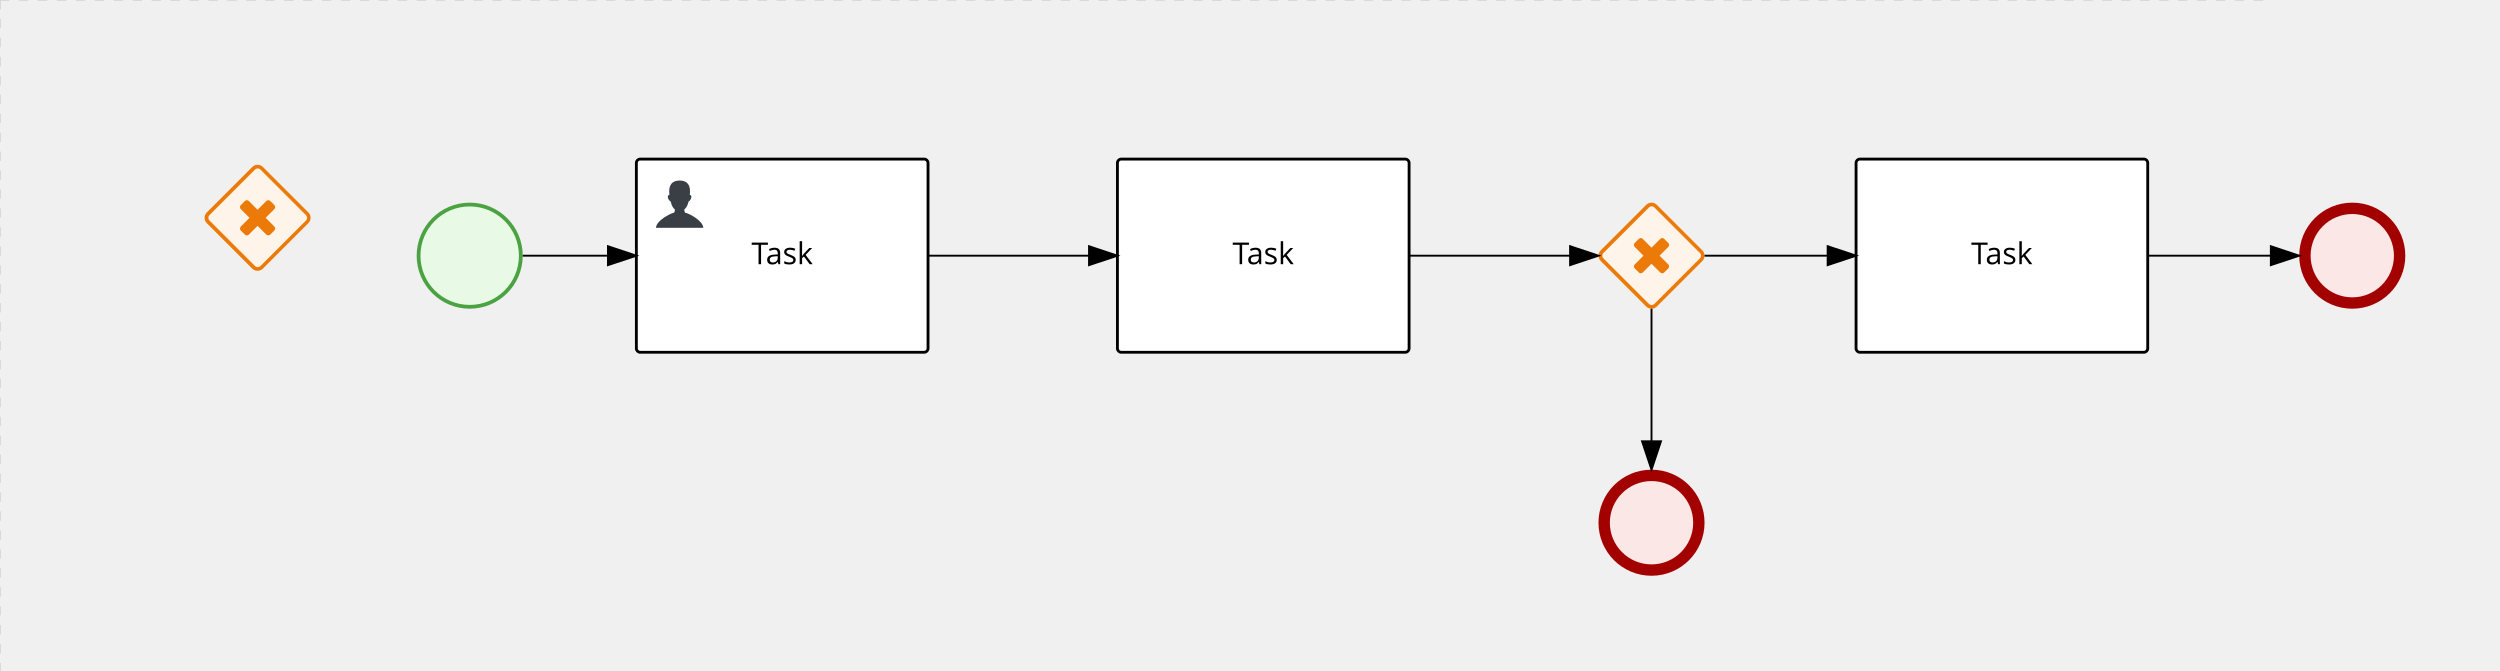
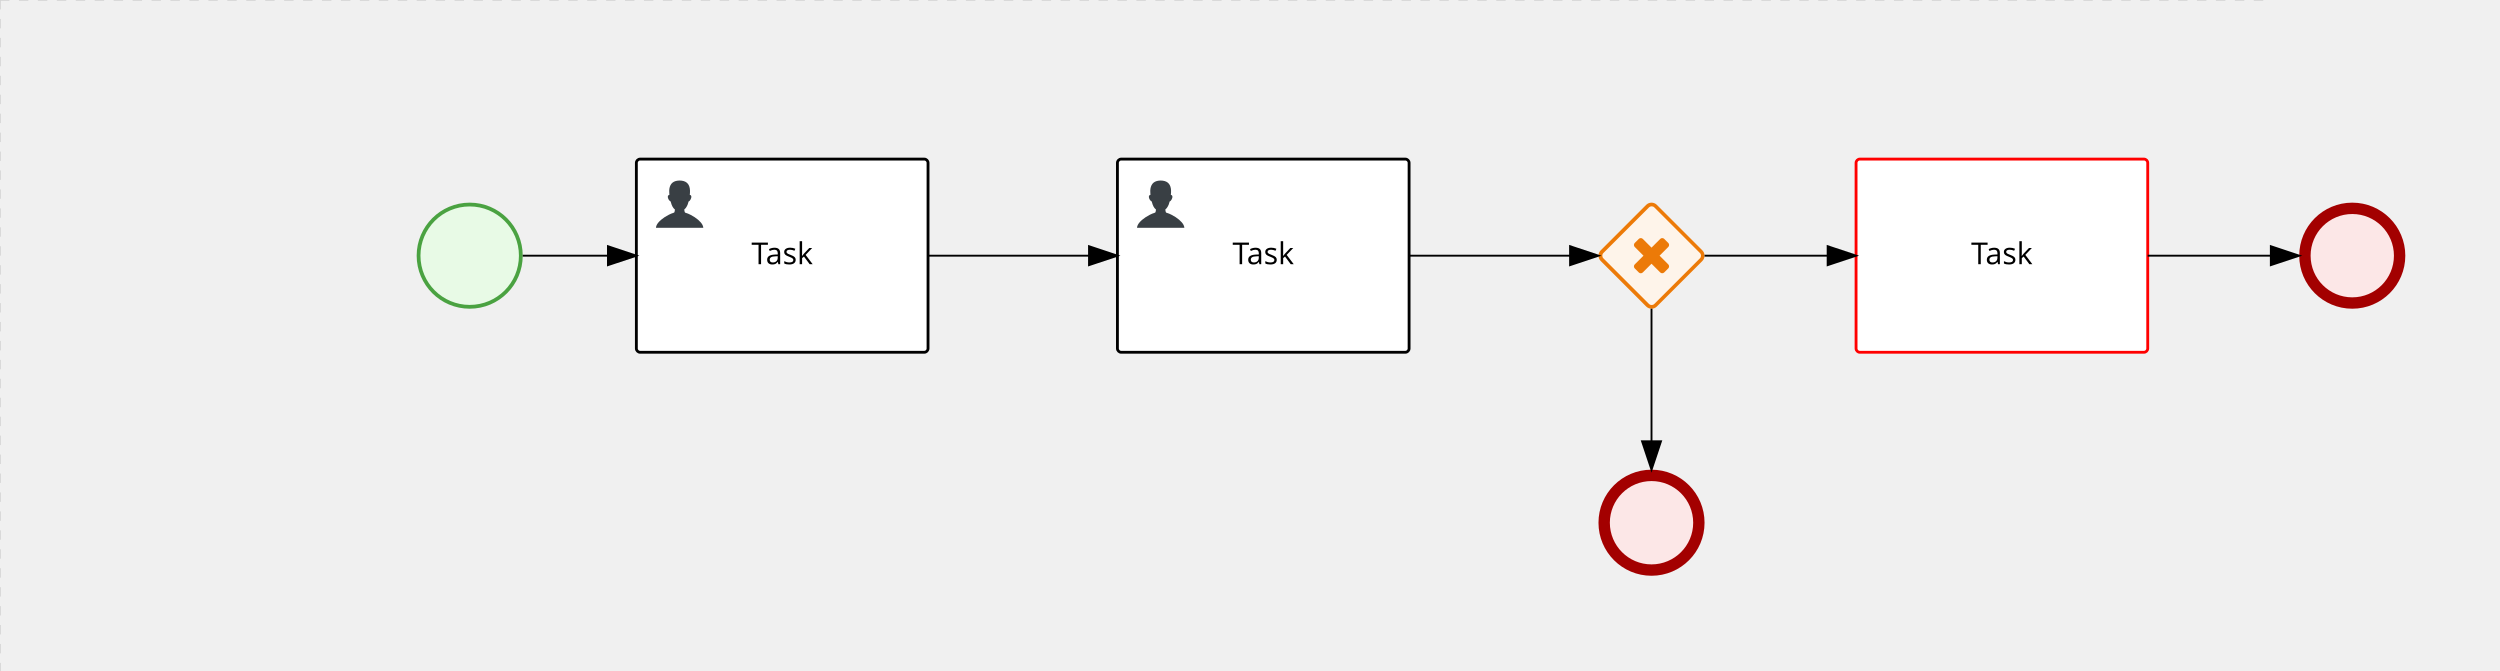
<svg xmlns="http://www.w3.org/2000/svg" version="1.1" width="1320" height="354" viewBox="0 0 1320 354">
  <defs />
  <g transform="matrix(1,0,0,1,0,0)">
    <g>
      <g>
        <g>
          <path fill="none" stroke="#d3d3d3" paint-order="fill stroke markers" d=" M 0 0 L 1200 0" stroke-miterlimit="10" stroke-opacity="0.8" stroke-dasharray="5" />
        </g>
        <g>
          <path fill="none" stroke="#d3d3d3" paint-order="fill stroke markers" d=" M 0 0 L 0 800" stroke-miterlimit="10" stroke-opacity="0.8" stroke-dasharray="5" />
        </g>
      </g>
-       <g id="_3E314311-2A5F-4322-8497-A9A92CA1EC7F" bpmn2nodeid="_3E314311-2A5F-4322-8497-A9A92CA1EC7F" transform="matrix(1,0,0,1,220,107)">
-         <g>
-           <path fill="none" stroke="none" />
-         </g>
-         <g transform="matrix(0.125,0,0,0.125,0,0)">
-           <g transform="matrix(1,0,0,1,0,0)">
-             <path fill="#e8fae6" stroke="none" id="_3E314311-2A5F-4322-8497-A9A92CA1EC7F?shapeType=BACKGROUND" paint-order="stroke fill markers" d=" M 0 0 M 444 224 C 444 263.9 434.2 300.8 414.4 334.5 C 394.7 368.2 368 394.9 334.4 414.5 C 300.8 434.1 263.9 444 224 444 C 184.1 444 147.2 434.2 113.5 414.4 C 79.8 394.7 53.1 368 33.5 334.4 C 13.9 300.8 4 263.9 4 224 C 4 184.1 13.8 147.2 33.6 113.5 C 53.4 79.8 80.1 53.1 113.6 33.5 C 147.1 13.9 184.1 4 224 4 C 263.9 4 300.8 13.8 334.5 33.6 C 368.2 53.4 394.9 80.1 414.5 113.6 C 434.1 147.1 444 184.1 444 224 Z" />
-           </g>
-           <g>
-             <g transform="matrix(1,0,0,1,0,0)">
-               <g transform="matrix(1,0,0,1,0,0)">
-                 <path fill="rgb(74,162,65)" stroke="none" id="_3E314311-2A5F-4322-8497-A9A92CA1EC7F?shapeType=BORDER&amp;renderType=FILL" paint-order="stroke fill markers" d=" M 0 0 M 224 0 C 100.3 0 0 100.3 0 224 C 0 347.7 100.3 448 224 448 C 347.7 448 448 347.7 448 224 C 448 100.3 347.7 0 224 0 Z M 0 0 M 224 432 C 109.1 432 16 338.9 16 224 C 16 109.1 109.1 16 224 16 C 338.9 16 432 109.1 432 224 C 432 338.9 338.9 432 224 432 Z" />
-               </g>
-             </g>
-           </g>
-         </g>
-         <g transform="matrix(1,0,0,1,28,61)" />
-       </g>
-       <g transform="matrix(1,0,0,1,220,107)" />
-       <g id="_D593C2EF-5B0E-4FA4-AF40-AAE9DB4D8633" bpmn2nodeid="_D593C2EF-5B0E-4FA4-AF40-AAE9DB4D8633" transform="matrix(1,0,0,1,590,84)">
-         <g>
-           <path fill="none" stroke="none" />
-         </g>
-         <g transform="matrix(1,0,0,1,0,0)">
-           <path fill="#ffffff" stroke="none" id="_D593C2EF-5B0E-4FA4-AF40-AAE9DB4D8633?shapeType=BACKGROUND" paint-order="stroke fill markers" d=" M 2 0 L 152 0 L 152 0 A 2 2 0 0 1 154 2 L 154 100 L 154 100 A 2 2 0 0 1 152 102 L 2 102 L 2 102 A 2 2 0 0 1 0 100 L 0 2 L 0 2 A 2 2 0 0 1 2 0 Z" />
-         </g>
-         <g transform="matrix(1,0,0,1,0,0)">
-           <path fill="none" stroke="rgb(0,0,0)" id="_D593C2EF-5B0E-4FA4-AF40-AAE9DB4D8633?shapeType=BORDER&amp;renderType=STROKE" paint-order="fill stroke markers" d=" M 2 0 L 152 0 L 152 0 A 2 2 0 0 1 154 2 L 154 100 L 154 100 A 2 2 0 0 1 152 102 L 2 102 L 2 102 A 2 2 0 0 1 0 100 L 0 2 L 0 2 A 2 2 0 0 1 2 0 Z" stroke-miterlimit="10" stroke-width="1.5" stroke-dasharray="" />
+       <g id="_1D8ACA8D-3ECF-4255-B807-F2120E73129B" bpmn2nodeid="_1D8ACA8D-3ECF-4255-B807-F2120E73129B" transform="matrix(1,0,0,1,980,84)">
+         <g>
+           <path fill="none" stroke="none" />
+         </g>
+         <g transform="matrix(1,0,0,1,0,0)">
+           <path fill="#ffffff" stroke="none" id="_1D8ACA8D-3ECF-4255-B807-F2120E73129B?shapeType=BACKGROUND" paint-order="stroke fill markers" d=" M 2 0 L 152 0 L 152 0 A 2 2 0 0 1 154 2 L 154 100 L 154 100 A 2 2 0 0 1 152 102 L 2 102 L 2 102 A 2 2 0 0 1 0 100 L 0 2 L 0 2 A 2 2 0 0 1 2 0 Z" />
+         </g>
+         <g transform="matrix(1,0,0,1,0,0)">
+           <path fill="none" stroke="rgb(255,0,0)" id="_1D8ACA8D-3ECF-4255-B807-F2120E73129B?shapeType=BORDER&amp;renderType=STROKE" paint-order="fill stroke markers" d=" M 2 0 L 152 0 L 152 0 A 2 2 0 0 1 154 2 L 154 100 L 154 100 A 2 2 0 0 1 152 102 L 2 102 L 2 102 A 2 2 0 0 1 0 100 L 0 2 L 0 2 A 2 2 0 0 1 2 0 Z" stroke-miterlimit="10" stroke-width="1.5" stroke-dasharray="" />
        </g>
        <g transform="matrix(1,0,0,1,60.75,43.5)">
          <text fill="#000000" stroke="none" font-family="Open Sans" font-size="12pt" font-style="normal" font-weight="normal" text-decoration="normal" x="16.25" y="12" text-anchor="middle" dominant-baseline="alphabetic">Task</text>
        </g>
      </g>
-       <g transform="matrix(1,0,0,1,590,84)" />
-       <g id="_1D8ACA8D-3ECF-4255-B807-F2120E73129B" bpmn2nodeid="_1D8ACA8D-3ECF-4255-B807-F2120E73129B" transform="matrix(1,0,0,1,980,84)">
-         <g>
-           <path fill="none" stroke="none" />
-         </g>
-         <g transform="matrix(1,0,0,1,0,0)">
-           <path fill="#ffffff" stroke="none" id="_1D8ACA8D-3ECF-4255-B807-F2120E73129B?shapeType=BACKGROUND" paint-order="stroke fill markers" d=" M 2 0 L 152 0 L 152 0 A 2 2 0 0 1 154 2 L 154 100 L 154 100 A 2 2 0 0 1 152 102 L 2 102 L 2 102 A 2 2 0 0 1 0 100 L 0 2 L 0 2 A 2 2 0 0 1 2 0 Z" />
-         </g>
-         <g transform="matrix(1,0,0,1,0,0)">
-           <path fill="none" stroke="rgb(0,0,0)" id="_1D8ACA8D-3ECF-4255-B807-F2120E73129B?shapeType=BORDER&amp;renderType=STROKE" paint-order="fill stroke markers" d=" M 2 0 L 152 0 L 152 0 A 2 2 0 0 1 154 2 L 154 100 L 154 100 A 2 2 0 0 1 152 102 L 2 102 L 2 102 A 2 2 0 0 1 0 100 L 0 2 L 0 2 A 2 2 0 0 1 2 0 Z" stroke-miterlimit="10" stroke-width="1.5" stroke-dasharray="" />
+       <g id="_E145A10C-6356-4A25-845B-1C95DB2387DD" bpmn2nodeid="_E145A10C-6356-4A25-845B-1C95DB2387DD" transform="matrix(1,0,0,1,844,248)">
+         <g>
+           <path fill="none" stroke="none" />
+         </g>
+         <g transform="matrix(0.125,0,0,0.125,0,0)">
+           <g transform="matrix(1,0,0,1,0,0)">
+             <path fill="#fce7e7" stroke="none" id="_E145A10C-6356-4A25-845B-1C95DB2387DD?shapeType=BACKGROUND" paint-order="stroke fill markers" d=" M 0 0 M 444 224 C 444 263.9 434.2 300.8 414.4 334.5 C 394.7 368.2 368 394.9 334.4 414.5 C 300.8 434.1 263.9 444 224 444 C 184.1 444 147.2 434.2 113.5 414.4 C 79.8 394.7 53.1 368 33.5 334.4 C 13.9 300.8 4 263.9 4 224 C 4 184.1 13.8 147.2 33.6 113.5 C 53.4 79.8 80.1 53.1 113.6 33.5 C 147.1 13.9 184.1 4 224 4 C 263.9 4 300.8 13.8 334.5 33.6 C 368.2 53.4 394.9 80.1 414.5 113.6 C 434.1 147.1 444 184.1 444 224 Z" />
+           </g>
+           <g>
+             <g transform="matrix(1,0,0,1,0,0)">
+               <g transform="matrix(1,0,0,1,0,0)">
+                 <path fill="#a30000" stroke="none" id="_E145A10C-6356-4A25-845B-1C95DB2387DD?shapeType=BORDER&amp;renderType=FILL" paint-order="stroke fill markers" d=" M 0 0 M 224 0 C 100.3 0 0 100.3 0 224 C 0 347.7 100.3 448 224 448 C 347.7 448 448 347.7 448 224 C 448 100.3 347.7 0 224 0 Z M 0 0 M 224 400 C 126.8 400 48 321.2 48 224 C 48 126.8 126.8 48 224 48 C 321.2 48 400 126.8 400 224 C 400 321.2 321.2 400 224 400 Z" />
+               </g>
+             </g>
+           </g>
+         </g>
+         <g transform="matrix(1,0,0,1,28,61)" />
+       </g>
+       <g id="_3E314311-2A5F-4322-8497-A9A92CA1EC7F" bpmn2nodeid="_3E314311-2A5F-4322-8497-A9A92CA1EC7F" transform="matrix(1,0,0,1,220,107)">
+         <g>
+           <path fill="none" stroke="none" />
+         </g>
+         <g transform="matrix(0.125,0,0,0.125,0,0)">
+           <g transform="matrix(1,0,0,1,0,0)">
+             <path fill="#e8fae6" stroke="none" id="_3E314311-2A5F-4322-8497-A9A92CA1EC7F?shapeType=BACKGROUND" paint-order="stroke fill markers" d=" M 0 0 M 444 224 C 444 263.9 434.2 300.8 414.4 334.5 C 394.7 368.2 368 394.9 334.4 414.5 C 300.8 434.1 263.9 444 224 444 C 184.1 444 147.2 434.2 113.5 414.4 C 79.8 394.7 53.1 368 33.5 334.4 C 13.9 300.8 4 263.9 4 224 C 4 184.1 13.8 147.2 33.6 113.5 C 53.4 79.8 80.1 53.1 113.6 33.5 C 147.1 13.9 184.1 4 224 4 C 263.9 4 300.8 13.8 334.5 33.6 C 368.2 53.4 394.9 80.1 414.5 113.6 C 434.1 147.1 444 184.1 444 224 Z" />
+           </g>
+           <g>
+             <g transform="matrix(1,0,0,1,0,0)">
+               <g transform="matrix(1,0,0,1,0,0)">
+                 <path fill="#4aa241" stroke="none" id="_3E314311-2A5F-4322-8497-A9A92CA1EC7F?shapeType=BORDER&amp;renderType=FILL" paint-order="stroke fill markers" d=" M 0 0 M 224 0 C 100.3 0 0 100.3 0 224 C 0 347.7 100.3 448 224 448 C 347.7 448 448 347.7 448 224 C 448 100.3 347.7 0 224 0 Z M 0 0 M 224 432 C 109.1 432 16 338.9 16 224 C 16 109.1 109.1 16 224 16 C 338.9 16 432 109.1 432 224 C 432 338.9 338.9 432 224 432 Z" />
+               </g>
+             </g>
+           </g>
+         </g>
+         <g transform="matrix(1,0,0,1,28,61)" />
+       </g>
+       <g id="_675F5E19-7CC7-4B74-89AA-B60BB24FAC4D" bpmn2nodeid="_675F5E19-7CC7-4B74-89AA-B60BB24FAC4D" transform="matrix(1,0,0,1,1214,107)">
+         <g>
+           <path fill="none" stroke="none" />
+         </g>
+         <g transform="matrix(0.125,0,0,0.125,0,0)">
+           <g transform="matrix(1,0,0,1,0,0)">
+             <path fill="#fce7e7" stroke="none" id="_675F5E19-7CC7-4B74-89AA-B60BB24FAC4D?shapeType=BACKGROUND" paint-order="stroke fill markers" d=" M 0 0 M 444 224 C 444 263.9 434.2 300.8 414.4 334.5 C 394.7 368.2 368 394.9 334.4 414.5 C 300.8 434.1 263.9 444 224 444 C 184.1 444 147.2 434.2 113.5 414.4 C 79.8 394.7 53.1 368 33.5 334.4 C 13.9 300.8 4 263.9 4 224 C 4 184.1 13.8 147.2 33.6 113.5 C 53.4 79.8 80.1 53.1 113.6 33.5 C 147.1 13.9 184.1 4 224 4 C 263.9 4 300.8 13.8 334.5 33.6 C 368.2 53.4 394.9 80.1 414.5 113.6 C 434.1 147.1 444 184.1 444 224 Z" />
+           </g>
+           <g>
+             <g transform="matrix(1,0,0,1,0,0)">
+               <g transform="matrix(1,0,0,1,0,0)">
+                 <path fill="#a30000" stroke="none" id="_675F5E19-7CC7-4B74-89AA-B60BB24FAC4D?shapeType=BORDER&amp;renderType=FILL" paint-order="stroke fill markers" d=" M 0 0 M 224 0 C 100.3 0 0 100.3 0 224 C 0 347.7 100.3 448 224 448 C 347.7 448 448 347.7 448 224 C 448 100.3 347.7 0 224 0 Z M 0 0 M 224 400 C 126.8 400 48 321.2 48 224 C 48 126.8 126.8 48 224 48 C 321.2 48 400 126.8 400 224 C 400 321.2 321.2 400 224 400 Z" />
+               </g>
+             </g>
+           </g>
+         </g>
+         <g transform="matrix(1,0,0,1,28,61)" />
+       </g>
+       <g id="_EE5ED0E0-58F2-41F2-A591-5C6BAFEECC30" bpmn2nodeid="_EE5ED0E0-58F2-41F2-A591-5C6BAFEECC30" transform="matrix(1,0,0,1,844,107)">
+         <g>
+           <path fill="none" stroke="none" />
+         </g>
+         <g transform="matrix(0.125,0,0,0.125,0,0)">
+           <g transform="matrix(1,0,0,1,0,0)">
+             <path fill="#fef4ea" stroke="none" id="_EE5ED0E0-58F2-41F2-A591-5C6BAFEECC30?shapeType=BACKGROUND" paint-order="stroke fill markers" d=" M 0 0 M 224.4 4.3 C 216.4 4.3 208.4 7.3 202.3 13.4 L 13.5 202.2 C 1.3 214.4 1.3 234.2 13.5 246.4 L 202.2 435.1 C 208.3 441.2 216.4 444.2 224.3 444.2 C 232.2 444.2 240.3 441.2 246.4 435.1 L 435.1 246.4 C 447.3 234.2 447.3 214.4 435.1 202.2 L 246.5 13.4 C 240.4 7.3 232.4 4.3 224.4 4.3 L 224.4 4.3 Z" />
+           </g>
+           <g>
+             <g transform="matrix(1,0,0,1,0,0)">
+               <g transform="matrix(1,0,0,1,0,0)">
+                 <path fill="#ec7a08" stroke="none" id="_EE5ED0E0-58F2-41F2-A591-5C6BAFEECC30?shapeType=BORDER&amp;renderType=FILL" paint-order="stroke fill markers" d=" M 0 0 M 20.8 212.7 L 213.3 20.2 C 219.6 13.9 229.7 13.9 235.9 20.2 L 428.4 212.7 C 434.7 219 434.7 229.1 428.4 235.3 L 235.9 427.8 C 229.6 434.1 219.5 434.1 213.3 427.8 L 20.8 235.3 C 14.5 229.1 14.5 218.9 20.8 212.7 L 20.8 212.7 Z M 0 0 M 0 224 C 0 232.1 3.1 240.3 9.3 246.5 L 201.5 438.7 C 213.9 451.1 234.1 451.1 246.5 438.7 L 438.7 246.5 C 444.9 240.3 448 232.1 448 224 C 448 215.9 444.9 207.7 438.7 201.5 L 246.5 9.3 C 234.1 -3.1 213.9 -3.1 201.5 9.3 L 9.3 201.5 C 3.1 207.7 0 215.9 0 224 L 0 224 Z" />
+               </g>
+             </g>
+           </g>
+           <g>
+             <g transform="matrix(1,0,0,1,0,0)">
+               <g transform="matrix(1,0,0,1,0,0)">
+                 <path fill="#ec7a08" stroke="none" id="_EE5ED0E0-58F2-41F2-A591-5C6BAFEECC30_exclusive" paint-order="stroke fill markers" d=" M 0 0 M 298.2 269.2 C 298.2 272.6 297.1 275.3 294.7 277.7 L 277.7 294.7 C 275.3 297.1 272.6 298.2 269.2 298.2 C 265.8 298.2 263.1 297.1 260.7 294.7 L 224 258 L 187.2 294.8 C 184.8 297.2 182.1 298.3 178.7 298.3 C 175.3 298.3 172.6 297.2 170.2 294.8 L 153.2 277.8 C 150.8 275.4 149.7 272.7 149.7 269.3 C 149.7 265.9 150.8 263.2 153.2 260.8 L 190 224 L 153.2 187.2 C 150.8 184.8 149.7 182 149.7 178.7 C 149.7 175.3 150.8 172.5 153.2 170.2 L 170.2 153.2 C 172.6 150.8 175.3 149.7 178.7 149.7 C 182.1 149.7 184.8 150.8 187.2 153.2 L 224 190 L 260.8 153.2 C 263.2 150.8 265.9 149.7 269.3 149.7 C 272.7 149.7 275.4 150.8 277.8 153.2 L 294.8 170.2 C 297.2 172.5 298.3 175.3 298.3 178.7 C 298.3 182 297.2 184.8 294.8 187.2 L 258 224 L 294.8 260.8 C 297.1 263.1 298.2 265.9 298.2 269.2 Z" />
+               </g>
+             </g>
+           </g>
+         </g>
+         <g transform="matrix(1,0,0,1,28,61)" />
+       </g>
+       <g id="_6208DA0E-7B35-41E8-BAA2-090D3D3D5E77" bpmn2nodeid="_6208DA0E-7B35-41E8-BAA2-090D3D3D5E77" transform="matrix(1,0,0,1,336,84)">
+         <g>
+           <path fill="none" stroke="none" />
+         </g>
+         <g transform="matrix(1,0,0,1,0,0)">
+           <path fill="#ffffff" stroke="none" id="_6208DA0E-7B35-41E8-BAA2-090D3D3D5E77?shapeType=BACKGROUND" paint-order="stroke fill markers" d=" M 2 0 L 152 0 L 152 0 A 2 2 0 0 1 154 2 L 154 100 L 154 100 A 2 2 0 0 1 152 102 L 2 102 L 2 102 A 2 2 0 0 1 0 100 L 0 2 L 0 2 A 2 2 0 0 1 2 0 Z" />
+         </g>
+         <g transform="matrix(1,0,0,1,0,0)">
+           <path fill="none" stroke="rgb(0,0,0)" id="_6208DA0E-7B35-41E8-BAA2-090D3D3D5E77?shapeType=BORDER&amp;renderType=STROKE" paint-order="fill stroke markers" d=" M 2 0 L 152 0 L 152 0 A 2 2 0 0 1 154 2 L 154 100 L 154 100 A 2 2 0 0 1 152 102 L 2 102 L 2 102 A 2 2 0 0 1 0 100 L 0 2 L 0 2 A 2 2 0 0 1 2 0 Z" stroke-miterlimit="10" stroke-width="1.5" stroke-dasharray="" />
+         </g>
+         <g>
+           <g transform="matrix(0.06,0,0,0.06,9.4,9.4)">
+             <g transform="matrix(1,0,0,1,0,0)">
+               <path fill="#393f44" stroke="none" id="_6208DA0E-7B35-41E8-BAA2-090D3D3D5E77_task__Rp8r__WReX" paint-order="stroke fill markers" d=" M 0 0 M 16 445.21 C 16 440.869 18.784 431.129 22.001 424.217 C 35.768 394.64 77.283 359.28 129 333.084 C 144.516 325.224 157.347 319.964 167.807 317.174 C 171.932 316.074 175.729 314.414 176.525 313.363 C 178.894 310.234 180.914 302.908 181.727 294.5 L 182.5 286.5 L 178.507 283.455 C 166.303 274.146 154.284 251.678 148.04 226.5 C 145.611 216.707 145.056 215.462 142.984 215.158 C 141.703 214.97 138.083 212.243 134.939 209.099 C 123.233 197.393 116.891 177.376 121.44 166.49 C 123.002 162.751 128.155 159.01 131.75 159.004 C 134.448 159 134.471 158.603 132.914 138.788 C 130.927 113.496 134.279 92.265 143.132 74.076 C 152.232 55.38 167.569 42.882 189.049 36.66 C 210.203 30.532 237.797 30.532 258.951 36.66 C 300.042 48.563 318.958 83.806 314.955 141 C 314.32 150.075 313.624 157.788 313.409 158.14 C 313.194 158.493 314.575 159.073 316.479 159.43 C 328.929 161.766 330.986 177.018 321.496 196.621 C 316.903 206.109 309.357 214.508 304.817 215.185 C 303.023 215.453 302.293 217.146 299.943 226.5 C 296.659 239.567 294.474 245.305 287.948 257.995 C 282.491 268.606 273.035 281.109 268.108 284.229 L 264.871 286.278 L 265.518 292.889 C 266.345 301.33 268.639 309.871 270.877 312.837 C 272.067 314.415 275.002 315.79 280.063 317.139 C 291.069 320.075 303.617 325.274 321 334.102 C 369.815 358.891 410.848 393.758 425.032 422.5 C 429.07 430.682 432 440.232 432 445.21 L 432 448 L 224 448 L 16 448 L 16 445.21 Z" />
+             </g>
+           </g>
+         </g>
+         <g transform="matrix(1,0,0,1,4.04,13.68)">
+           <g transform="matrix(0.04,0,0,0.04,63.36,69.12)">
+             <g transform="matrix(1,0,0,1,0,0)">
+               <path fill="none" stroke="none" />
+             </g>
+             <g transform="matrix(1,0,0,1,0,0)">
+               <path fill="none" stroke="none" />
+             </g>
+           </g>
        </g>
        <g transform="matrix(1,0,0,1,60.75,43.5)">
          <text fill="#000000" stroke="none" font-family="Open Sans" font-size="12pt" font-style="normal" font-weight="normal" text-decoration="normal" x="16.25" y="12" text-anchor="middle" dominant-baseline="alphabetic">Task</text>
        </g>
      </g>
-       <g transform="matrix(1,0,0,1,980,84)" />
-       <g id="_E145A10C-6356-4A25-845B-1C95DB2387DD" bpmn2nodeid="_E145A10C-6356-4A25-845B-1C95DB2387DD" transform="matrix(1,0,0,1,844,248)">
-         <g>
-           <path fill="none" stroke="none" />
-         </g>
-         <g transform="matrix(0.125,0,0,0.125,0,0)">
-           <g transform="matrix(1,0,0,1,0,0)">
-             <path fill="#fce7e7" stroke="none" id="_E145A10C-6356-4A25-845B-1C95DB2387DD?shapeType=BACKGROUND" paint-order="stroke fill markers" d=" M 0 0 M 444 224 C 444 263.9 434.2 300.8 414.4 334.5 C 394.7 368.2 368 394.9 334.4 414.5 C 300.8 434.1 263.9 444 224 444 C 184.1 444 147.2 434.2 113.5 414.4 C 79.8 394.7 53.1 368 33.5 334.4 C 13.9 300.8 4 263.9 4 224 C 4 184.1 13.8 147.2 33.6 113.5 C 53.4 79.8 80.1 53.1 113.6 33.5 C 147.1 13.9 184.1 4 224 4 C 263.9 4 300.8 13.8 334.5 33.6 C 368.2 53.4 394.9 80.1 414.5 113.6 C 434.1 147.1 444 184.1 444 224 Z" />
-           </g>
-           <g>
-             <g transform="matrix(1,0,0,1,0,0)">
-               <g transform="matrix(1,0,0,1,0,0)">
-                 <path fill="rgb(163,0,0)" stroke="none" id="_E145A10C-6356-4A25-845B-1C95DB2387DD?shapeType=BORDER&amp;renderType=FILL" paint-order="stroke fill markers" d=" M 0 0 M 224 0 C 100.3 0 0 100.3 0 224 C 0 347.7 100.3 448 224 448 C 347.7 448 448 347.7 448 224 C 448 100.3 347.7 0 224 0 Z M 0 0 M 224 400 C 126.8 400 48 321.2 48 224 C 48 126.8 126.8 48 224 48 C 321.2 48 400 126.8 400 224 C 400 321.2 321.2 400 224 400 Z" />
-               </g>
-             </g>
-           </g>
-         </g>
-         <g transform="matrix(1,0,0,1,28,61)" />
-       </g>
-       <g transform="matrix(1,0,0,1,844,248)" />
-       <g id="_675F5E19-7CC7-4B74-89AA-B60BB24FAC4D" bpmn2nodeid="_675F5E19-7CC7-4B74-89AA-B60BB24FAC4D" transform="matrix(1,0,0,1,1214,107)">
-         <g>
-           <path fill="none" stroke="none" />
-         </g>
-         <g transform="matrix(0.125,0,0,0.125,0,0)">
-           <g transform="matrix(1,0,0,1,0,0)">
-             <path fill="#fce7e7" stroke="none" id="_675F5E19-7CC7-4B74-89AA-B60BB24FAC4D?shapeType=BACKGROUND" paint-order="stroke fill markers" d=" M 0 0 M 444 224 C 444 263.9 434.2 300.8 414.4 334.5 C 394.7 368.2 368 394.9 334.4 414.5 C 300.8 434.1 263.9 444 224 444 C 184.1 444 147.2 434.2 113.5 414.4 C 79.8 394.7 53.1 368 33.5 334.4 C 13.9 300.8 4 263.9 4 224 C 4 184.1 13.8 147.2 33.6 113.5 C 53.4 79.8 80.1 53.1 113.6 33.5 C 147.1 13.9 184.1 4 224 4 C 263.9 4 300.8 13.8 334.5 33.6 C 368.2 53.4 394.9 80.1 414.5 113.6 C 434.1 147.1 444 184.1 444 224 Z" />
-           </g>
-           <g>
-             <g transform="matrix(1,0,0,1,0,0)">
-               <g transform="matrix(1,0,0,1,0,0)">
-                 <path fill="rgb(163,0,0)" stroke="none" id="_675F5E19-7CC7-4B74-89AA-B60BB24FAC4D?shapeType=BORDER&amp;renderType=FILL" paint-order="stroke fill markers" d=" M 0 0 M 224 0 C 100.3 0 0 100.3 0 224 C 0 347.7 100.3 448 224 448 C 347.7 448 448 347.7 448 224 C 448 100.3 347.7 0 224 0 Z M 0 0 M 224 400 C 126.8 400 48 321.2 48 224 C 48 126.8 126.8 48 224 48 C 321.2 48 400 126.8 400 224 C 400 321.2 321.2 400 224 400 Z" />
-               </g>
-             </g>
-           </g>
-         </g>
-         <g transform="matrix(1,0,0,1,28,61)" />
+       <g id="_C71B5B31-4610-4753-A984-6B48947F6C25" bpmn2nodeid="_C71B5B31-4610-4753-A984-6B48947F6C25">
+         <g>
+           <path fill="none" stroke="#000000" paint-order="fill stroke markers" d=" M 276 135 L 321 135" stroke-miterlimit="10" stroke-dasharray="" />
+         </g>
+         <g transform="matrix(1,0,0,1,276,135)" />
+         <g transform="matrix(6.123233995736766e-17,1,-1,6.123233995736766e-17,336,130)">
+           <path fill="#000000" stroke="#000000" paint-order="fill stroke markers" d=" M 10 15 L 0 15 L 5 0 Z" stroke-miterlimit="10" stroke-dasharray="" />
+         </g>
+         <g transform="matrix(1,0,0,1,276,125)" />
+       </g>
+       <g id="_720538AD-FDC6-4A2B-8549-E0234346A2CE" bpmn2nodeid="_720538AD-FDC6-4A2B-8549-E0234346A2CE">
+         <g>
+           <path fill="none" stroke="#000000" paint-order="fill stroke markers" d=" M 872 163 L 872 233" stroke-miterlimit="10" stroke-dasharray="" />
+         </g>
+         <g transform="matrix(1,0,0,1,872,163)" />
+         <g transform="matrix(-1,1.2246467991473532e-16,-1.2246467991473532e-16,-1,877,248)">
+           <path fill="#000000" stroke="#000000" paint-order="fill stroke markers" d=" M 10 15 L 0 15 L 5 0 Z" stroke-miterlimit="10" stroke-dasharray="" />
+         </g>
+         <g transform="matrix(1,0,0,1,882,205.5)" />
+       </g>
+       <g id="_6E099A80-D4E9-4966-9E38-EAD72E5B679E" bpmn2nodeid="_6E099A80-D4E9-4966-9E38-EAD72E5B679E">
+         <g>
+           <path fill="none" stroke="#000000" paint-order="fill stroke markers" d=" M 900 135 L 965 135" stroke-miterlimit="10" stroke-dasharray="" />
+         </g>
+         <g transform="matrix(1,0,0,1,900,135)" />
+         <g transform="matrix(6.123233995736766e-17,1,-1,6.123233995736766e-17,980,130)">
+           <path fill="#000000" stroke="#000000" paint-order="fill stroke markers" d=" M 10 15 L 0 15 L 5 0 Z" stroke-miterlimit="10" stroke-dasharray="" />
+         </g>
+         <g transform="matrix(1,0,0,1,900,125)" />
      </g>
      <g id="_F6E208FF-ADDB-46F8-B089-F2422958B2E1" bpmn2nodeid="_F6E208FF-ADDB-46F8-B089-F2422958B2E1">
        <g>
          <path fill="none" stroke="#000000" paint-order="fill stroke markers" d=" M 1134 135 L 1199 135" stroke-miterlimit="10" stroke-dasharray="" />
        </g>
        <g transform="matrix(1,0,0,1,1134,135)" />
        <g transform="matrix(6.123233995736766e-17,1,-1,6.123233995736766e-17,1214,130)">
          <path fill="#000000" stroke="#000000" paint-order="fill stroke markers" d=" M 10 15 L 0 15 L 5 0 Z" stroke-miterlimit="10" stroke-dasharray="" />
        </g>
        <g transform="matrix(1,0,0,1,1134,125)" />
      </g>
+       <g transform="matrix(1,0,0,1,980,84)" />
+       <g transform="matrix(1,0,0,1,844,248)" />
+       <g transform="matrix(1,0,0,1,220,107)" />
      <g transform="matrix(1,0,0,1,1214,107)" />
-       <g id="_F34D763F-75D3-4A14-9166-C5E4C3D1C406" bpmn2nodeid="_F34D763F-75D3-4A14-9166-C5E4C3D1C406" transform="matrix(1,0,0,1,108,87)">
-         <g>
-           <path fill="none" stroke="none" />
-         </g>
-         <g transform="matrix(0.125,0,0,0.125,0,0)">
-           <g transform="matrix(1,0,0,1,0,0)">
-             <path fill="#fef4ea" stroke="none" id="_F34D763F-75D3-4A14-9166-C5E4C3D1C406?shapeType=BACKGROUND" paint-order="stroke fill markers" d=" M 0 0 M 224.4 4.3 C 216.4 4.3 208.4 7.3 202.3 13.4 L 13.5 202.2 C 1.3 214.4 1.3 234.2 13.5 246.4 L 202.2 435.1 C 208.3 441.2 216.4 444.2 224.3 444.2 C 232.2 444.2 240.3 441.2 246.4 435.1 L 435.1 246.4 C 447.3 234.2 447.3 214.4 435.1 202.2 L 246.5 13.4 C 240.4 7.3 232.4 4.3 224.4 4.3 L 224.4 4.3 Z" />
-           </g>
-           <g>
-             <g transform="matrix(1,0,0,1,0,0)">
-               <g transform="matrix(1,0,0,1,0,0)">
-                 <path fill="rgb(236,122,8)" stroke="none" id="_F34D763F-75D3-4A14-9166-C5E4C3D1C406?shapeType=BORDER&amp;renderType=FILL" paint-order="stroke fill markers" d=" M 0 0 M 20.8 212.7 L 213.3 20.2 C 219.6 13.9 229.7 13.9 235.9 20.2 L 428.4 212.7 C 434.7 219 434.7 229.1 428.4 235.3 L 235.9 427.8 C 229.6 434.1 219.5 434.1 213.3 427.8 L 20.8 235.3 C 14.5 229.1 14.5 218.9 20.8 212.7 L 20.8 212.7 Z M 0 0 M 0 224 C 0 232.1 3.1 240.3 9.3 246.5 L 201.5 438.7 C 213.9 451.1 234.1 451.1 246.5 438.7 L 438.7 246.5 C 444.9 240.3 448 232.1 448 224 C 448 215.9 444.9 207.7 438.7 201.5 L 246.5 9.3 C 234.1 -3.1 213.9 -3.1 201.5 9.3 L 9.3 201.5 C 3.1 207.7 0 215.9 0 224 L 0 224 Z" />
-               </g>
-             </g>
-           </g>
-           <g>
-             <g transform="matrix(1,0,0,1,0,0)">
-               <g transform="matrix(1,0,0,1,0,0)">
-                 <path fill="#ec7a08" stroke="none" id="_F34D763F-75D3-4A14-9166-C5E4C3D1C406_exclusive" paint-order="stroke fill markers" d=" M 0 0 M 298.2 269.2 C 298.2 272.6 297.1 275.3 294.7 277.7 L 277.7 294.7 C 275.3 297.1 272.6 298.2 269.2 298.2 C 265.8 298.2 263.1 297.1 260.7 294.7 L 224 258 L 187.2 294.8 C 184.8 297.2 182.1 298.3 178.7 298.3 C 175.3 298.3 172.6 297.2 170.2 294.8 L 153.2 277.8 C 150.8 275.4 149.7 272.7 149.7 269.3 C 149.7 265.9 150.8 263.2 153.2 260.8 L 190 224 L 153.2 187.2 C 150.8 184.8 149.7 182 149.7 178.7 C 149.7 175.3 150.8 172.5 153.2 170.2 L 170.2 153.2 C 172.6 150.8 175.3 149.7 178.7 149.7 C 182.1 149.7 184.8 150.8 187.2 153.2 L 224 190 L 260.8 153.2 C 263.2 150.8 265.9 149.7 269.3 149.7 C 272.7 149.7 275.4 150.8 277.8 153.2 L 294.8 170.2 C 297.2 172.5 298.3 175.3 298.3 178.7 C 298.3 182 297.2 184.8 294.8 187.2 L 258 224 L 294.8 260.8 C 297.1 263.1 298.2 265.9 298.2 269.2 Z" />
-               </g>
-             </g>
-           </g>
-         </g>
-         <g transform="matrix(1,0,0,1,28,61)" />
-       </g>
-       <g transform="matrix(1,0,0,1,108,87)" />
-       <g id="_EE5ED0E0-58F2-41F2-A591-5C6BAFEECC30" bpmn2nodeid="_EE5ED0E0-58F2-41F2-A591-5C6BAFEECC30" transform="matrix(1,0,0,1,844,107)">
-         <g>
-           <path fill="none" stroke="none" />
-         </g>
-         <g transform="matrix(0.125,0,0,0.125,0,0)">
-           <g transform="matrix(1,0,0,1,0,0)">
-             <path fill="#fef4ea" stroke="none" id="_EE5ED0E0-58F2-41F2-A591-5C6BAFEECC30?shapeType=BACKGROUND" paint-order="stroke fill markers" d=" M 0 0 M 224.4 4.3 C 216.4 4.3 208.4 7.3 202.3 13.4 L 13.5 202.2 C 1.3 214.4 1.3 234.2 13.5 246.4 L 202.2 435.1 C 208.3 441.2 216.4 444.2 224.3 444.2 C 232.2 444.2 240.3 441.2 246.4 435.1 L 435.1 246.4 C 447.3 234.2 447.3 214.4 435.1 202.2 L 246.5 13.4 C 240.4 7.3 232.4 4.3 224.4 4.3 L 224.4 4.3 Z" />
-           </g>
-           <g>
-             <g transform="matrix(1,0,0,1,0,0)">
-               <g transform="matrix(1,0,0,1,0,0)">
-                 <path fill="rgb(236,122,8)" stroke="none" id="_EE5ED0E0-58F2-41F2-A591-5C6BAFEECC30?shapeType=BORDER&amp;renderType=FILL" paint-order="stroke fill markers" d=" M 0 0 M 20.8 212.7 L 213.3 20.2 C 219.6 13.9 229.7 13.9 235.9 20.2 L 428.4 212.7 C 434.7 219 434.7 229.1 428.4 235.3 L 235.9 427.8 C 229.6 434.1 219.5 434.1 213.3 427.8 L 20.8 235.3 C 14.5 229.1 14.5 218.9 20.8 212.7 L 20.8 212.7 Z M 0 0 M 0 224 C 0 232.1 3.1 240.3 9.3 246.5 L 201.5 438.7 C 213.9 451.1 234.1 451.1 246.5 438.7 L 438.7 246.5 C 444.9 240.3 448 232.1 448 224 C 448 215.9 444.9 207.7 438.7 201.5 L 246.5 9.3 C 234.1 -3.1 213.9 -3.1 201.5 9.3 L 9.3 201.5 C 3.1 207.7 0 215.9 0 224 L 0 224 Z" />
-               </g>
-             </g>
-           </g>
-           <g>
-             <g transform="matrix(1,0,0,1,0,0)">
-               <g transform="matrix(1,0,0,1,0,0)">
-                 <path fill="#ec7a08" stroke="none" id="_EE5ED0E0-58F2-41F2-A591-5C6BAFEECC30_exclusive" paint-order="stroke fill markers" d=" M 0 0 M 298.2 269.2 C 298.2 272.6 297.1 275.3 294.7 277.7 L 277.7 294.7 C 275.3 297.1 272.6 298.2 269.2 298.2 C 265.8 298.2 263.1 297.1 260.7 294.7 L 224 258 L 187.2 294.8 C 184.8 297.2 182.1 298.3 178.7 298.3 C 175.3 298.3 172.6 297.2 170.2 294.8 L 153.2 277.8 C 150.8 275.4 149.7 272.7 149.7 269.3 C 149.7 265.9 150.8 263.2 153.2 260.8 L 190 224 L 153.2 187.2 C 150.8 184.8 149.7 182 149.7 178.7 C 149.7 175.3 150.8 172.5 153.2 170.2 L 170.2 153.2 C 172.6 150.8 175.3 149.7 178.7 149.7 C 182.1 149.7 184.8 150.8 187.2 153.2 L 224 190 L 260.8 153.2 C 263.2 150.8 265.9 149.7 269.3 149.7 C 272.7 149.7 275.4 150.8 277.8 153.2 L 294.8 170.2 C 297.2 172.5 298.3 175.3 298.3 178.7 C 298.3 182 297.2 184.8 294.8 187.2 L 258 224 L 294.8 260.8 C 297.1 263.1 298.2 265.9 298.2 269.2 Z" />
-               </g>
-             </g>
-           </g>
-         </g>
-         <g transform="matrix(1,0,0,1,28,61)" />
-       </g>
      <g transform="matrix(1,0,0,1,844,107)" />
+       <g transform="matrix(1,0,0,1,336,84)" />
+       <g id="_D593C2EF-5B0E-4FA4-AF40-AAE9DB4D8633" bpmn2nodeid="_D593C2EF-5B0E-4FA4-AF40-AAE9DB4D8633" transform="matrix(1,0,0,1,590,84)">
+         <g>
+           <path fill="none" stroke="none" />
+         </g>
+         <g transform="matrix(1,0,0,1,0,0)">
+           <path fill="#ffffff" stroke="none" id="_D593C2EF-5B0E-4FA4-AF40-AAE9DB4D8633?shapeType=BACKGROUND" paint-order="stroke fill markers" d=" M 2 0 L 152 0 L 152 0 A 2 2 0 0 1 154 2 L 154 100 L 154 100 A 2 2 0 0 1 152 102 L 2 102 L 2 102 A 2 2 0 0 1 0 100 L 0 2 L 0 2 A 2 2 0 0 1 2 0 Z" />
+         </g>
+         <g transform="matrix(1,0,0,1,0,0)">
+           <path fill="none" stroke="rgb(0,0,0)" id="_D593C2EF-5B0E-4FA4-AF40-AAE9DB4D8633?shapeType=BORDER&amp;renderType=STROKE" paint-order="fill stroke markers" d=" M 2 0 L 152 0 L 152 0 A 2 2 0 0 1 154 2 L 154 100 L 154 100 A 2 2 0 0 1 152 102 L 2 102 L 2 102 A 2 2 0 0 1 0 100 L 0 2 L 0 2 A 2 2 0 0 1 2 0 Z" stroke-miterlimit="10" stroke-width="1.5" stroke-dasharray="" />
+         </g>
+         <g>
+           <g transform="matrix(0.06,0,0,0.06,9.4,9.4)">
+             <g transform="matrix(1,0,0,1,0,0)">
+               <path fill="#393f44" stroke="none" id="_D593C2EF-5B0E-4FA4-AF40-AAE9DB4D8633_task__Rp8r__WReX" paint-order="stroke fill markers" d=" M 0 0 M 16 445.21 C 16 440.869 18.784 431.129 22.001 424.217 C 35.768 394.64 77.283 359.28 129 333.084 C 144.516 325.224 157.347 319.964 167.807 317.174 C 171.932 316.074 175.729 314.414 176.525 313.363 C 178.894 310.234 180.914 302.908 181.727 294.5 L 182.5 286.5 L 178.507 283.455 C 166.303 274.146 154.284 251.678 148.04 226.5 C 145.611 216.707 145.056 215.462 142.984 215.158 C 141.703 214.97 138.083 212.243 134.939 209.099 C 123.233 197.393 116.891 177.376 121.44 166.49 C 123.002 162.751 128.155 159.01 131.75 159.004 C 134.448 159 134.471 158.603 132.914 138.788 C 130.927 113.496 134.279 92.265 143.132 74.076 C 152.232 55.38 167.569 42.882 189.049 36.66 C 210.203 30.532 237.797 30.532 258.951 36.66 C 300.042 48.563 318.958 83.806 314.955 141 C 314.32 150.075 313.624 157.788 313.409 158.14 C 313.194 158.493 314.575 159.073 316.479 159.43 C 328.929 161.766 330.986 177.018 321.496 196.621 C 316.903 206.109 309.357 214.508 304.817 215.185 C 303.023 215.453 302.293 217.146 299.943 226.5 C 296.659 239.567 294.474 245.305 287.948 257.995 C 282.491 268.606 273.035 281.109 268.108 284.229 L 264.871 286.278 L 265.518 292.889 C 266.345 301.33 268.639 309.871 270.877 312.837 C 272.067 314.415 275.002 315.79 280.063 317.139 C 291.069 320.075 303.617 325.274 321 334.102 C 369.815 358.891 410.848 393.758 425.032 422.5 C 429.07 430.682 432 440.232 432 445.21 L 432 448 L 224 448 L 16 448 L 16 445.21 Z" />
+             </g>
+           </g>
+         </g>
+         <g transform="matrix(1,0,0,1,4.04,13.68)">
+           <g transform="matrix(0.04,0,0,0.04,63.36,69.12)">
+             <g transform="matrix(1,0,0,1,0,0)">
+               <path fill="none" stroke="none" />
+             </g>
+             <g transform="matrix(1,0,0,1,0,0)">
+               <path fill="none" stroke="none" />
+             </g>
+           </g>
+         </g>
+         <g transform="matrix(1,0,0,1,60.75,43.5)">
+           <text fill="#000000" stroke="none" font-family="Open Sans" font-size="12pt" font-style="normal" font-weight="normal" text-decoration="normal" x="16.25" y="12" text-anchor="middle" dominant-baseline="alphabetic">Task</text>
+         </g>
+       </g>
+       <g id="_E5F89B20-6A4A-48C5-A559-452ABD0282FD" bpmn2nodeid="_E5F89B20-6A4A-48C5-A559-452ABD0282FD">
+         <g>
+           <path fill="none" stroke="#000000" paint-order="fill stroke markers" d=" M 490 135 L 575 135" stroke-miterlimit="10" stroke-dasharray="" />
+         </g>
+         <g transform="matrix(1,0,0,1,490,135)" />
+         <g transform="matrix(6.123233995736766e-17,1,-1,6.123233995736766e-17,590,130)">
+           <path fill="#000000" stroke="#000000" paint-order="fill stroke markers" d=" M 10 15 L 0 15 L 5 0 Z" stroke-miterlimit="10" stroke-dasharray="" />
+         </g>
+         <g transform="matrix(1,0,0,1,490,125)" />
+       </g>
      <g id="_83EE005F-3367-4FE5-A98A-5263D35B94E9" bpmn2nodeid="_83EE005F-3367-4FE5-A98A-5263D35B94E9">
        <g>
-           <path fill="none" stroke="rgb(0,0,0)" paint-order="fill stroke markers" d=" M 744 135 L 829 135" stroke-miterlimit="10" stroke-dasharray="" />
+           <path fill="none" stroke="#000000" paint-order="fill stroke markers" d=" M 744 135 L 829 135" stroke-miterlimit="10" stroke-dasharray="" />
        </g>
        <g transform="matrix(1,0,0,1,744,135)" />
        <g transform="matrix(6.123233995736766e-17,1,-1,6.123233995736766e-17,844,130)">
-           <path fill="rgb(0,0,0)" stroke="rgb(0,0,0)" paint-order="fill stroke markers" d=" M 10 15 L 0 15 L 5 0 Z" stroke-miterlimit="10" stroke-dasharray="" />
+           <path fill="#000000" stroke="#000000" paint-order="fill stroke markers" d=" M 10 15 L 0 15 L 5 0 Z" stroke-miterlimit="10" stroke-dasharray="" />
        </g>
        <g transform="matrix(1,0,0,1,744,125)" />
      </g>
-       <g id="_6E099A80-D4E9-4966-9E38-EAD72E5B679E" bpmn2nodeid="_6E099A80-D4E9-4966-9E38-EAD72E5B679E">
-         <g>
-           <path fill="none" stroke="rgb(0,0,0)" paint-order="fill stroke markers" d=" M 900 135 L 965 135" stroke-miterlimit="10" stroke-dasharray="" />
-         </g>
-         <g transform="matrix(1,0,0,1,900,135)" />
-         <g transform="matrix(6.123233995736766e-17,1,-1,6.123233995736766e-17,980,130)">
-           <path fill="rgb(0,0,0)" stroke="rgb(0,0,0)" paint-order="fill stroke markers" d=" M 10 15 L 0 15 L 5 0 Z" stroke-miterlimit="10" stroke-dasharray="" />
-         </g>
-         <g transform="matrix(1,0,0,1,900,125)" />
-       </g>
-       <g id="_720538AD-FDC6-4A2B-8549-E0234346A2CE" bpmn2nodeid="_720538AD-FDC6-4A2B-8549-E0234346A2CE">
-         <g>
-           <path fill="none" stroke="rgb(0,0,0)" paint-order="fill stroke markers" d=" M 872 163 L 872 233" stroke-miterlimit="10" stroke-dasharray="" />
-         </g>
-         <g transform="matrix(1,0,0,1,872,163)" />
-         <g transform="matrix(-1,1.2246467991473532e-16,-1.2246467991473532e-16,-1,877,248)">
-           <path fill="rgb(0,0,0)" stroke="rgb(0,0,0)" paint-order="fill stroke markers" d=" M 10 15 L 0 15 L 5 0 Z" stroke-miterlimit="10" stroke-dasharray="" />
-         </g>
-         <g transform="matrix(1,0,0,1,882,205.5)" />
-       </g>
-       <g id="_6208DA0E-7B35-41E8-BAA2-090D3D3D5E77" bpmn2nodeid="_6208DA0E-7B35-41E8-BAA2-090D3D3D5E77" transform="matrix(1,0,0,1,336,84)">
-         <g>
-           <path fill="none" stroke="none" />
-         </g>
-         <g transform="matrix(1,0,0,1,0,0)">
-           <path fill="#ffffff" stroke="none" id="_6208DA0E-7B35-41E8-BAA2-090D3D3D5E77?shapeType=BACKGROUND" paint-order="stroke fill markers" d=" M 2 0 L 152 0 L 152 0 A 2 2 0 0 1 154 2 L 154 100 L 154 100 A 2 2 0 0 1 152 102 L 2 102 L 2 102 A 2 2 0 0 1 0 100 L 0 2 L 0 2 A 2 2 0 0 1 2 0 Z" />
-         </g>
-         <g transform="matrix(1,0,0,1,0,0)">
-           <path fill="none" stroke="rgb(0,0,0)" id="_6208DA0E-7B35-41E8-BAA2-090D3D3D5E77?shapeType=BORDER&amp;renderType=STROKE" paint-order="fill stroke markers" d=" M 2 0 L 152 0 L 152 0 A 2 2 0 0 1 154 2 L 154 100 L 154 100 A 2 2 0 0 1 152 102 L 2 102 L 2 102 A 2 2 0 0 1 0 100 L 0 2 L 0 2 A 2 2 0 0 1 2 0 Z" stroke-miterlimit="10" stroke-width="1.5" stroke-dasharray="" />
-         </g>
-         <g>
-           <g transform="matrix(0.06,0,0,0.06,9.4,9.4)">
-             <g transform="matrix(1,0,0,1,0,0)">
-               <path fill="#393f44" stroke="none" id="_6208DA0E-7B35-41E8-BAA2-090D3D3D5E77_task__Rp8r__WReX" paint-order="stroke fill markers" d=" M 0 0 M 16 445.21 C 16 440.869 18.784 431.129 22.001 424.217 C 35.768 394.64 77.283 359.28 129 333.084 C 144.516 325.224 157.347 319.964 167.807 317.174 C 171.932 316.074 175.729 314.414 176.525 313.363 C 178.894 310.234 180.914 302.908 181.727 294.5 L 182.5 286.5 L 178.507 283.455 C 166.303 274.146 154.284 251.678 148.04 226.5 C 145.611 216.707 145.056 215.462 142.984 215.158 C 141.703 214.97 138.083 212.243 134.939 209.099 C 123.233 197.393 116.891 177.376 121.44 166.49 C 123.002 162.751 128.155 159.01 131.75 159.004 C 134.448 159 134.471 158.603 132.914 138.788 C 130.927 113.496 134.279 92.265 143.132 74.076 C 152.232 55.38 167.569 42.882 189.049 36.66 C 210.203 30.532 237.797 30.532 258.951 36.66 C 300.042 48.563 318.958 83.806 314.955 141 C 314.32 150.075 313.624 157.788 313.409 158.14 C 313.194 158.493 314.575 159.073 316.479 159.43 C 328.929 161.766 330.986 177.018 321.496 196.621 C 316.903 206.109 309.357 214.508 304.817 215.185 C 303.023 215.453 302.293 217.146 299.943 226.5 C 296.659 239.567 294.474 245.305 287.948 257.995 C 282.491 268.606 273.035 281.109 268.108 284.229 L 264.871 286.278 L 265.518 292.889 C 266.345 301.33 268.639 309.871 270.877 312.837 C 272.067 314.415 275.002 315.79 280.063 317.139 C 291.069 320.075 303.617 325.274 321 334.102 C 369.815 358.891 410.848 393.758 425.032 422.5 C 429.07 430.682 432 440.232 432 445.21 L 432 448 L 224 448 L 16 448 L 16 445.21 Z" />
-             </g>
-           </g>
-         </g>
-         <g transform="matrix(1,0,0,1,4.04,13.68)">
-           <g transform="matrix(0.04,0,0,0.04,63.36,69.12)">
-             <g transform="matrix(1,0,0,1,0,0)">
-               <path fill="none" stroke="none" />
-             </g>
-             <g transform="matrix(1,0,0,1,0,0)">
-               <path fill="none" stroke="none" />
-             </g>
-           </g>
-         </g>
-         <g transform="matrix(1,0,0,1,60.75,43.5)">
-           <text fill="#000000" stroke="none" font-family="Open Sans" font-size="12pt" font-style="normal" font-weight="normal" text-decoration="normal" x="16.25" y="12" text-anchor="middle" dominant-baseline="alphabetic">Task</text>
-         </g>
-       </g>
-       <g id="_C71B5B31-4610-4753-A984-6B48947F6C25" bpmn2nodeid="_C71B5B31-4610-4753-A984-6B48947F6C25">
-         <g>
-           <path fill="none" stroke="#000000" paint-order="fill stroke markers" d=" M 276 135 L 321 135" stroke-miterlimit="10" stroke-dasharray="" />
-         </g>
-         <g transform="matrix(1,0,0,1,276,135)" />
-         <g transform="matrix(6.123233995736766e-17,1,-1,6.123233995736766e-17,336,130)">
-           <path fill="#000000" stroke="#000000" paint-order="fill stroke markers" d=" M 10 15 L 0 15 L 5 0 Z" stroke-miterlimit="10" stroke-dasharray="" />
-         </g>
-         <g transform="matrix(1,0,0,1,276,125)" />
-       </g>
-       <g id="_E5F89B20-6A4A-48C5-A559-452ABD0282FD" bpmn2nodeid="_E5F89B20-6A4A-48C5-A559-452ABD0282FD">
-         <g>
-           <path fill="none" stroke="rgb(0,0,0)" paint-order="fill stroke markers" d=" M 490 135 L 575 135" stroke-miterlimit="10" stroke-dasharray="" />
-         </g>
-         <g transform="matrix(1,0,0,1,490,135)" />
-         <g transform="matrix(6.123233995736766e-17,1,-1,6.123233995736766e-17,590,130)">
-           <path fill="rgb(0,0,0)" stroke="rgb(0,0,0)" paint-order="fill stroke markers" d=" M 10 15 L 0 15 L 5 0 Z" stroke-miterlimit="10" stroke-dasharray="" />
-         </g>
-         <g transform="matrix(1,0,0,1,490,125)" />
-       </g>
-       <g transform="matrix(1,0,0,1,336,84)" />
+       <g transform="matrix(1,0,0,1,590,84)" />
    </g>
  </g>
</svg>
